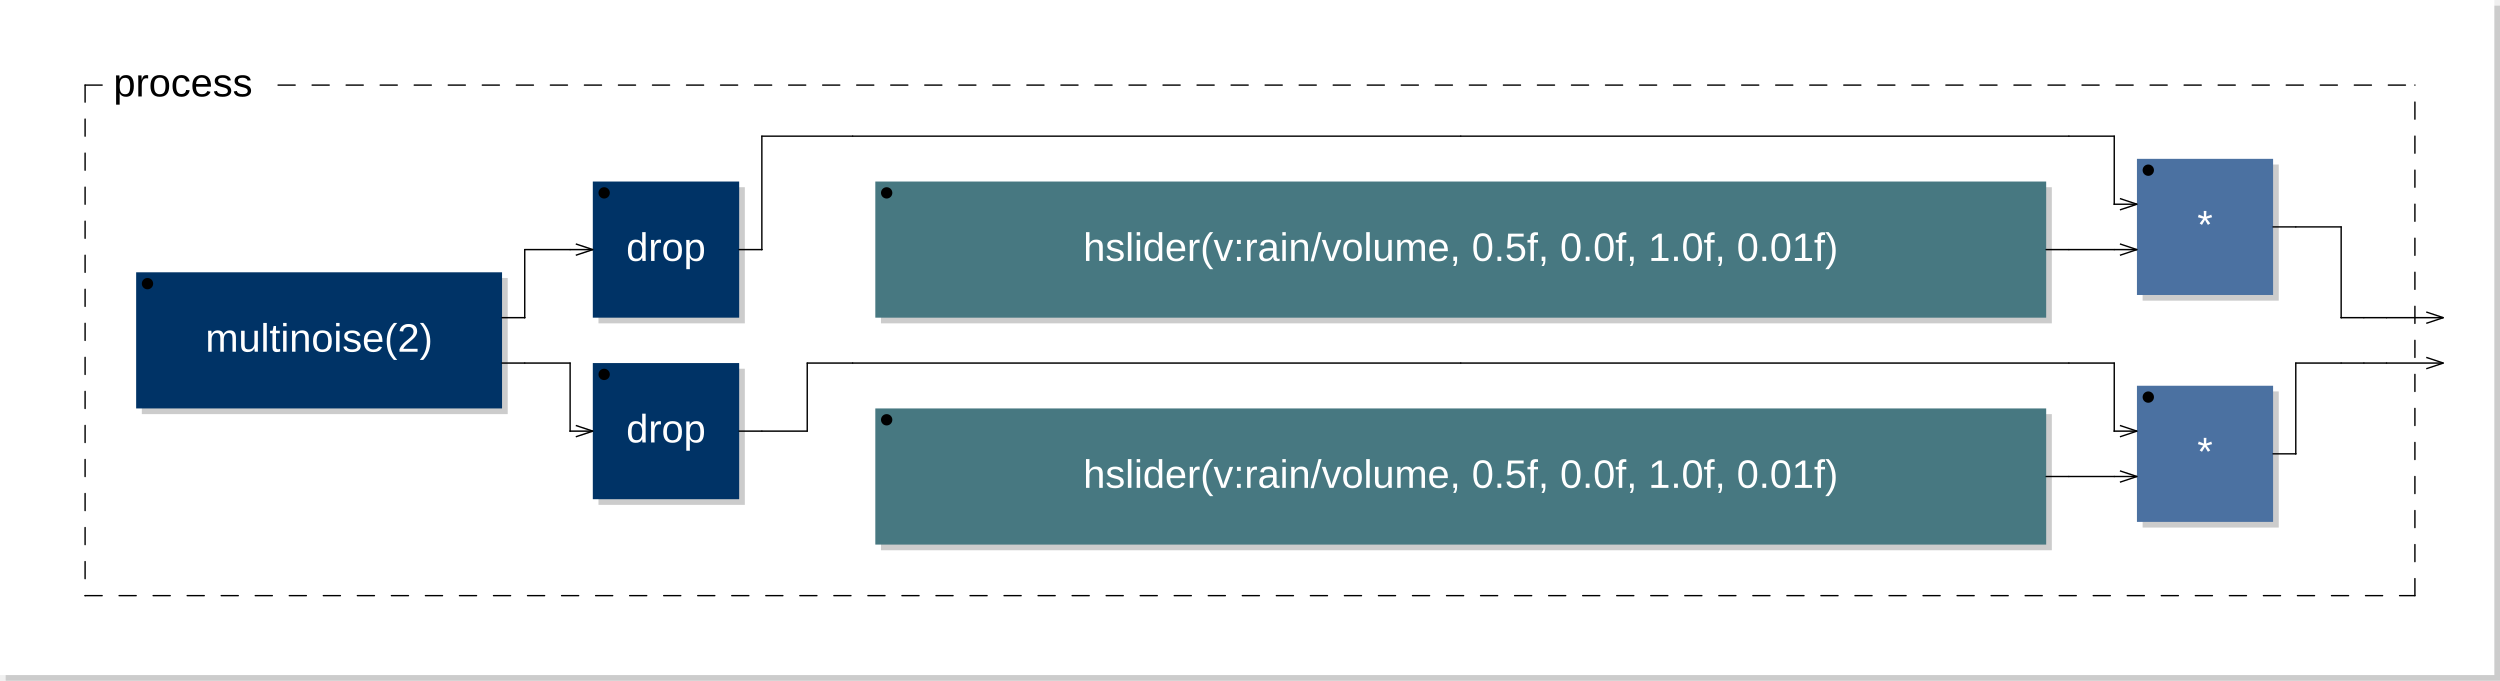
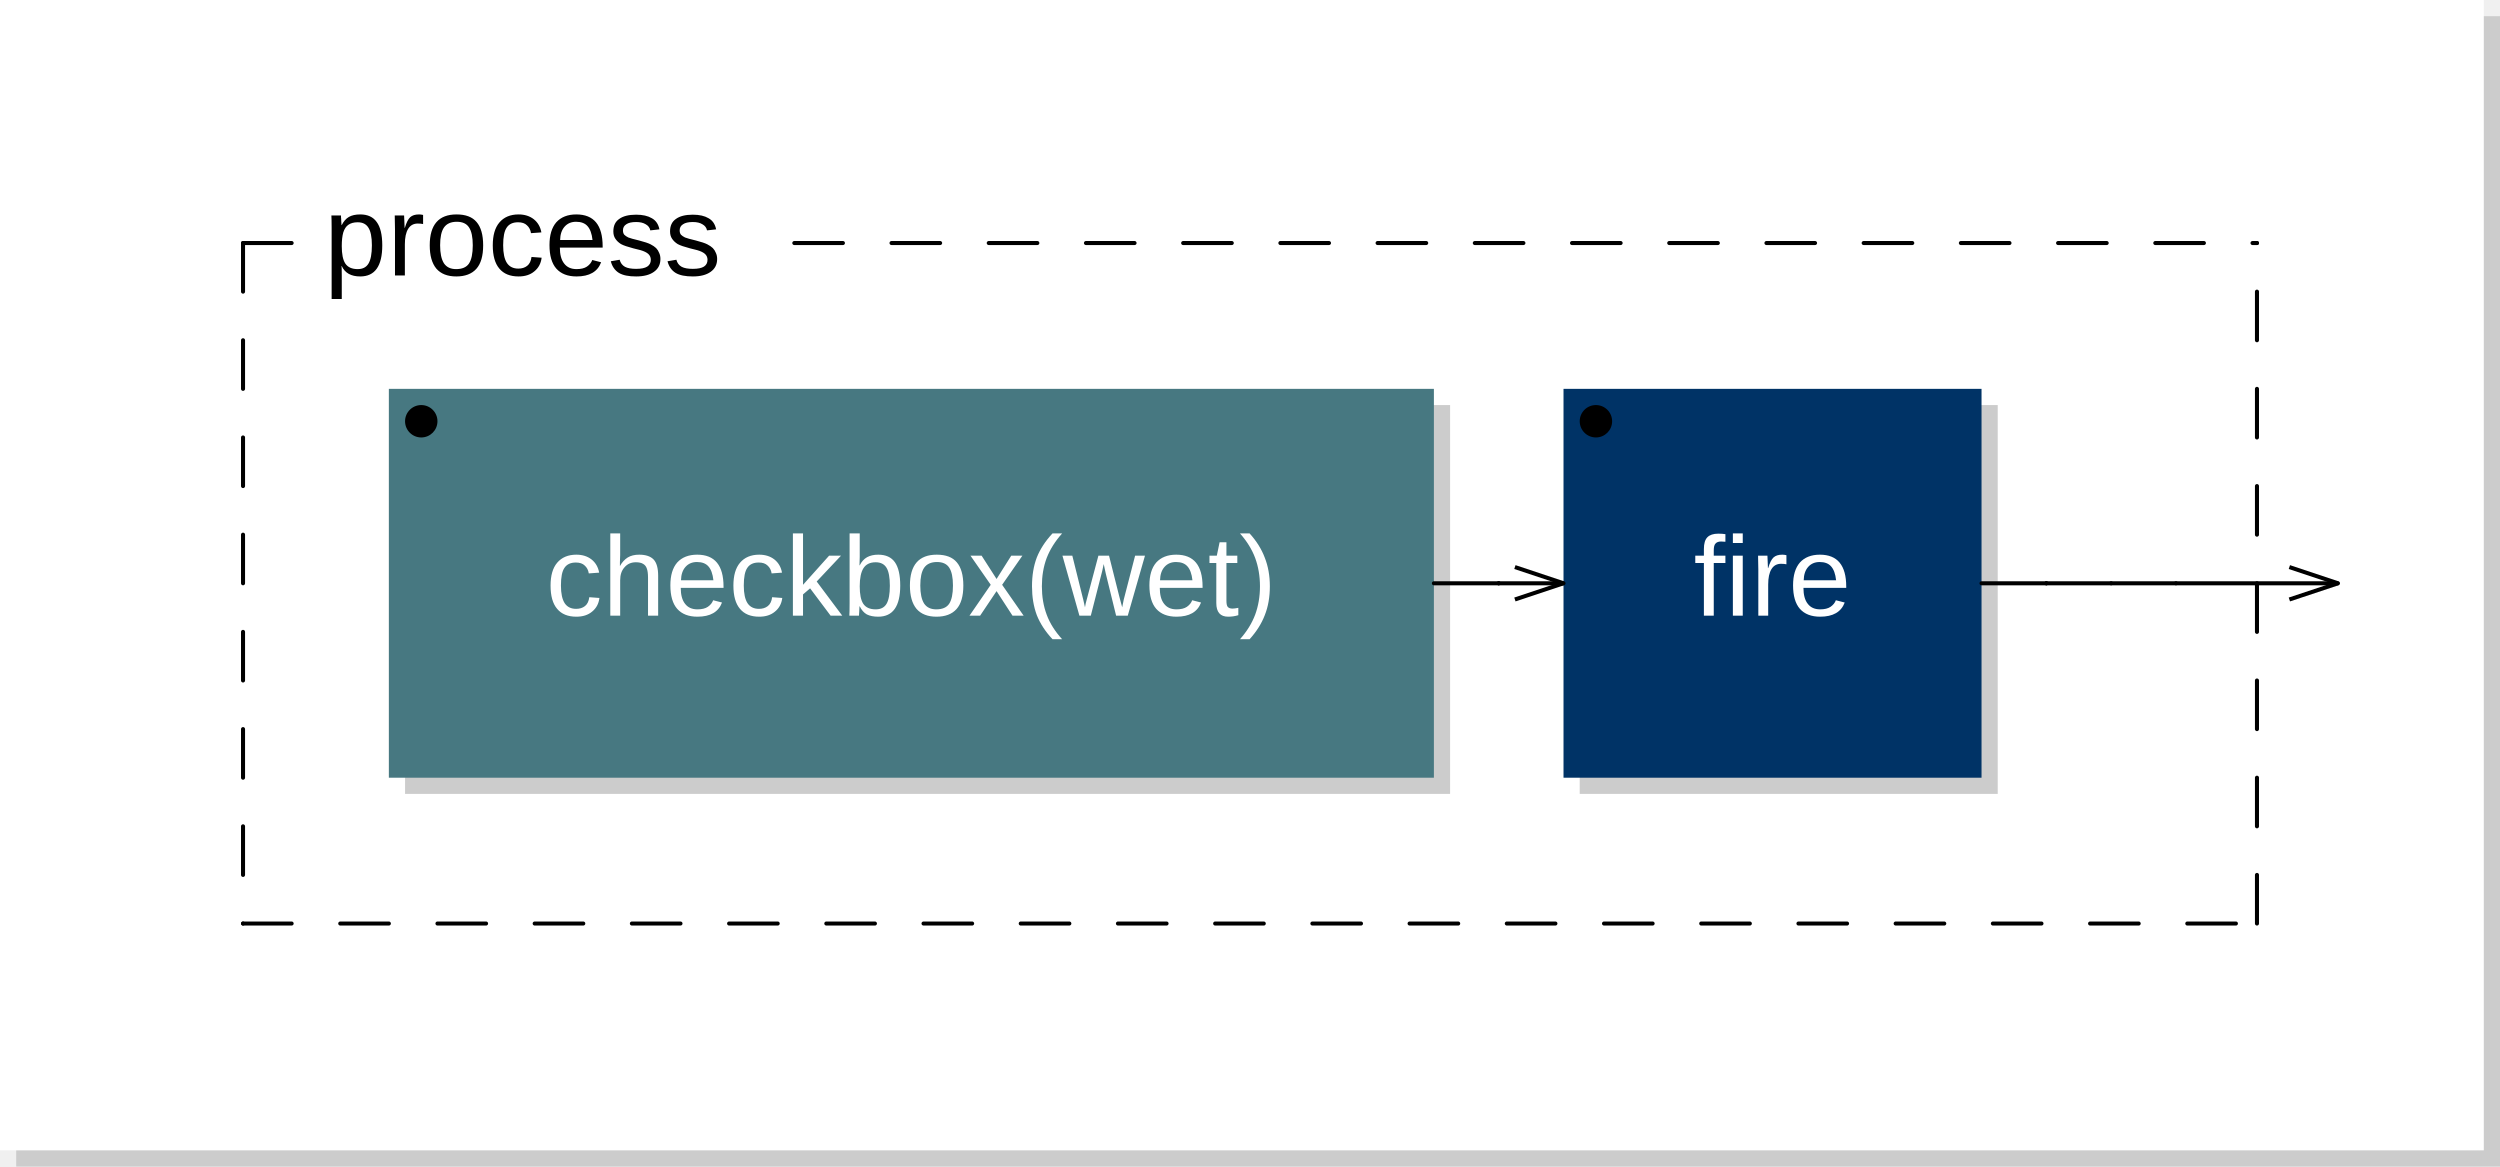
- <svg xmlns="http://www.w3.org/2000/svg" xmlns:xlink="http://www.w3.org/1999/xlink" viewBox="0 0 440.7 120" width="220.35mm" height="60mm" version="1.1">
-   <rect x="1" y="1" width="439.7" height="119" rx="0" ry="0" style="stroke:none;fill:#cccccc;" />
-   <rect x="0" y="0" width="439.7" height="119" rx="0" ry="0" style="stroke:none;fill:#ffffff;" />
+ <svg xmlns="http://www.w3.org/2000/svg" xmlns:xlink="http://www.w3.org/1999/xlink" viewBox="0 0 154.3 72" width="77.15mm" height="36mm" version="1.1">
+   <rect x="1" y="1" width="153.3" height="71" rx="0" ry="0" style="stroke:none;fill:#cccccc;" />
+   <rect x="0" y="0" width="153.3" height="71" rx="0" ry="0" style="stroke:none;fill:#ffffff;" />
  <text x="10" y="7" font-family="Arial" font-size="7" />
-   <a xlink:href="multinoise-0x7fbaa655e0f0.svg">
-     <rect x="25" y="49" width="64.5" height="24" rx="0" ry="0" style="stroke:none;fill:#cccccc;" />
-     <rect x="24" y="48" width="64.5" height="24" rx="0" ry="0" style="stroke:none;fill:#003366;" />
+   <rect x="25" y="25" width="64.5" height="24" rx="0" ry="0" style="stroke:none;fill:#cccccc;" />
+   <rect x="24" y="24" width="64.5" height="24" rx="0" ry="0" style="stroke:none;fill:#477881;" />
+   <text x="56.25" y="38" font-family="Arial" font-size="7" text-anchor="middle" fill="#FFFFFF">checkbox(wet)</text>
+   <circle cx="26" cy="26" r="1" />
+   <a xlink:href="fire-0x7f83473e30d0.svg">
+     <rect x="97.5" y="25" width="25.8" height="24" rx="0" ry="0" style="stroke:none;fill:#cccccc;" />
+     <rect x="96.5" y="24" width="25.8" height="24" rx="0" ry="0" style="stroke:none;fill:#003366;" />
  </a>
-   <a xlink:href="multinoise-0x7fbaa655e0f0.svg">
-     <text x="56.25" y="62" font-family="Arial" font-size="7" text-anchor="middle" fill="#FFFFFF">multinoise(2)</text>
+   <a xlink:href="fire-0x7f83473e30d0.svg">
+     <text x="109.4" y="38" font-family="Arial" font-size="7" text-anchor="middle" fill="#FFFFFF">fire</text>
  </a>
-   <circle cx="26" cy="50" r="1" />
-   <a xlink:href="drop-0x7fbaa64041e0.svg">
-     <rect x="105.5" y="33" width="25.8" height="24" rx="0" ry="0" style="stroke:none;fill:#cccccc;" />
-     <rect x="104.5" y="32" width="25.8" height="24" rx="0" ry="0" style="stroke:none;fill:#003366;" />
-   </a>
-   <a xlink:href="drop-0x7fbaa64041e0.svg">
-     <text x="117.4" y="46" font-family="Arial" font-size="7" text-anchor="middle" fill="#FFFFFF">drop</text>
-   </a>
-   <circle cx="106.5" cy="34" r="1" />
-   <line x1="101.5" y1="43" x2="104.5" y2="44" transform="rotate(0,104.5,44)" style="stroke: black; stroke-width:0.25;" />
-   <line x1="101.5" y1="45" x2="104.5" y2="44" transform="rotate(0,104.5,44)" style="stroke: black; stroke-width:0.25;" />
-   <a xlink:href="drop-0x7fbaa64041e0.svg">
-     <rect x="105.5" y="65" width="25.8" height="24" rx="0" ry="0" style="stroke:none;fill:#cccccc;" />
-     <rect x="104.5" y="64" width="25.8" height="24" rx="0" ry="0" style="stroke:none;fill:#003366;" />
-   </a>
-   <a xlink:href="drop-0x7fbaa64041e0.svg">
-     <text x="117.4" y="78" font-family="Arial" font-size="7" text-anchor="middle" fill="#FFFFFF">drop</text>
-   </a>
-   <circle cx="106.5" cy="66" r="1" />
-   <line x1="101.5" y1="75" x2="104.5" y2="76" transform="rotate(0,104.5,76)" style="stroke: black; stroke-width:0.25;" />
-   <line x1="101.5" y1="77" x2="104.5" y2="76" transform="rotate(0,104.5,76)" style="stroke: black; stroke-width:0.25;" />
-   <rect x="155.3" y="33" width="206.4" height="24" rx="0" ry="0" style="stroke:none;fill:#cccccc;" />
-   <rect x="154.3" y="32" width="206.4" height="24" rx="0" ry="0" style="stroke:none;fill:#477881;" />
-   <text x="257.5" y="46" font-family="Arial" font-size="7" text-anchor="middle" fill="#FFFFFF">hslider(v:rain/volume, 0.5f, 0.0f, 1.0f, 0.01f)</text>
-   <circle cx="156.3" cy="34" r="1" />
-   <rect x="377.7" y="29" width="24" height="24" rx="0" ry="0" style="stroke:none;fill:#cccccc;" />
-   <rect x="376.7" y="28" width="24" height="24" rx="0" ry="0" style="stroke:none;fill:#4B71A1;" />
-   <text x="388.7" y="42" font-family="Arial" font-size="7" text-anchor="middle" fill="#FFFFFF">*</text>
-   <circle cx="378.7" cy="30" r="1" />
-   <line x1="373.7" y1="35" x2="376.7" y2="36" transform="rotate(0,376.7,36)" style="stroke: black; stroke-width:0.25;" />
-   <line x1="373.7" y1="37" x2="376.7" y2="36" transform="rotate(0,376.7,36)" style="stroke: black; stroke-width:0.25;" />
-   <line x1="373.7" y1="43" x2="376.7" y2="44" transform="rotate(0,376.7,44)" style="stroke: black; stroke-width:0.25;" />
-   <line x1="373.7" y1="45" x2="376.7" y2="44" transform="rotate(0,376.7,44)" style="stroke: black; stroke-width:0.25;" />
-   <rect x="155.3" y="73" width="206.4" height="24" rx="0" ry="0" style="stroke:none;fill:#cccccc;" />
-   <rect x="154.3" y="72" width="206.4" height="24" rx="0" ry="0" style="stroke:none;fill:#477881;" />
-   <text x="257.5" y="86" font-family="Arial" font-size="7" text-anchor="middle" fill="#FFFFFF">hslider(v:rain/volume, 0.5f, 0.0f, 1.0f, 0.01f)</text>
-   <circle cx="156.3" cy="74" r="1" />
-   <rect x="377.7" y="69" width="24" height="24" rx="0" ry="0" style="stroke:none;fill:#cccccc;" />
-   <rect x="376.7" y="68" width="24" height="24" rx="0" ry="0" style="stroke:none;fill:#4B71A1;" />
-   <text x="388.7" y="82" font-family="Arial" font-size="7" text-anchor="middle" fill="#FFFFFF">*</text>
-   <circle cx="378.7" cy="70" r="1" />
-   <line x1="373.7" y1="75" x2="376.7" y2="76" transform="rotate(0,376.7,76)" style="stroke: black; stroke-width:0.25;" />
-   <line x1="373.7" y1="77" x2="376.7" y2="76" transform="rotate(0,376.7,76)" style="stroke: black; stroke-width:0.25;" />
-   <line x1="373.7" y1="83" x2="376.7" y2="84" transform="rotate(0,376.7,84)" style="stroke: black; stroke-width:0.25;" />
-   <line x1="373.7" y1="85" x2="376.7" y2="84" transform="rotate(0,376.7,84)" style="stroke: black; stroke-width:0.25;" />
-   <line x1="15" y1="15" x2="15" y2="105" style="stroke: black; stroke-linecap:round; stroke-width:0.25; stroke-dasharray:3,3;" />
-   <line x1="15" y1="105" x2="425.7" y2="105" style="stroke: black; stroke-linecap:round; stroke-width:0.25; stroke-dasharray:3,3;" />
-   <line x1="425.7" y1="105" x2="425.7" y2="15" style="stroke: black; stroke-linecap:round; stroke-width:0.25; stroke-dasharray:3,3;" />
+   <circle cx="98.5" cy="26" r="1" />
+   <line x1="93.5" y1="35" x2="96.5" y2="36" transform="rotate(0,96.5,36)" style="stroke: black; stroke-width:0.25;" />
+   <line x1="93.5" y1="37" x2="96.5" y2="36" transform="rotate(0,96.5,36)" style="stroke: black; stroke-width:0.25;" />
+   <line x1="15" y1="15" x2="15" y2="57" style="stroke: black; stroke-linecap:round; stroke-width:0.25; stroke-dasharray:3,3;" />
+   <line x1="15" y1="57" x2="139.3" y2="57" style="stroke: black; stroke-linecap:round; stroke-width:0.25; stroke-dasharray:3,3;" />
+   <line x1="139.3" y1="57" x2="139.3" y2="15" style="stroke: black; stroke-linecap:round; stroke-width:0.25; stroke-dasharray:3,3;" />
  <line x1="15" y1="15" x2="20" y2="15" style="stroke: black; stroke-linecap:round; stroke-width:0.25; stroke-dasharray:3,3;" />
-   <line x1="49.025" y1="15" x2="425.7" y2="15" style="stroke: black; stroke-linecap:round; stroke-width:0.25; stroke-dasharray:3,3;" />
+   <line x1="49.025" y1="15" x2="139.3" y2="15" style="stroke: black; stroke-linecap:round; stroke-width:0.25; stroke-dasharray:3,3;" />
  <text x="20" y="17" font-family="Arial" font-size="7">process</text>
-   <line x1="427.7" y1="55" x2="430.7" y2="56" transform="rotate(0,430.7,56)" style="stroke: black; stroke-width:0.25;" />
-   <line x1="427.7" y1="57" x2="430.7" y2="56" transform="rotate(0,430.7,56)" style="stroke: black; stroke-width:0.25;" />
-   <line x1="427.7" y1="63" x2="430.7" y2="64" transform="rotate(0,430.7,64)" style="stroke: black; stroke-width:0.25;" />
-   <line x1="427.7" y1="65" x2="430.7" y2="64" transform="rotate(0,430.7,64)" style="stroke: black; stroke-width:0.25;" />
-   <line x1="88.5" y1="56" x2="92.5" y2="56" style="stroke:black; stroke-linecap:round; stroke-width:0.25;" />
-   <line x1="88.5" y1="64" x2="92.5" y2="64" style="stroke:black; stroke-linecap:round; stroke-width:0.25;" />
-   <line x1="92.5" y1="44" x2="100.5" y2="44" style="stroke:black; stroke-linecap:round; stroke-width:0.25;" />
-   <line x1="92.5" y1="56" x2="92.5" y2="44" style="stroke:black; stroke-linecap:round; stroke-width:0.25;" />
-   <line x1="92.5" y1="56" x2="92.5" y2="56" style="stroke:black; stroke-linecap:round; stroke-width:0.25;" />
-   <line x1="92.5" y1="64" x2="100.5" y2="64" style="stroke:black; stroke-linecap:round; stroke-width:0.25;" />
-   <line x1="100.5" y1="44" x2="104.5" y2="44" style="stroke:black; stroke-linecap:round; stroke-width:0.25;" />
-   <line x1="100.5" y1="64" x2="100.5" y2="76" style="stroke:black; stroke-linecap:round; stroke-width:0.25;" />
-   <line x1="100.5" y1="76" x2="100.5" y2="76" style="stroke:black; stroke-linecap:round; stroke-width:0.25;" />
-   <line x1="100.5" y1="76" x2="104.5" y2="76" style="stroke:black; stroke-linecap:round; stroke-width:0.25;" />
-   <line x1="130.3" y1="44" x2="134.3" y2="44" style="stroke:black; stroke-linecap:round; stroke-width:0.25;" />
-   <line x1="130.3" y1="76" x2="134.3" y2="76" style="stroke:black; stroke-linecap:round; stroke-width:0.25;" />
-   <line x1="134.3" y1="24" x2="150.3" y2="24" style="stroke:black; stroke-linecap:round; stroke-width:0.25;" />
-   <line x1="134.3" y1="44" x2="134.3" y2="24" style="stroke:black; stroke-linecap:round; stroke-width:0.25;" />
-   <line x1="134.3" y1="44" x2="134.3" y2="44" style="stroke:black; stroke-linecap:round; stroke-width:0.25;" />
-   <line x1="134.3" y1="76" x2="142.3" y2="76" style="stroke:black; stroke-linecap:round; stroke-width:0.25;" />
-   <line x1="142.3" y1="64" x2="150.3" y2="64" style="stroke:black; stroke-linecap:round; stroke-width:0.25;" />
-   <line x1="142.3" y1="76" x2="142.3" y2="64" style="stroke:black; stroke-linecap:round; stroke-width:0.25;" />
-   <line x1="150.3" y1="24" x2="257.5" y2="24" style="stroke:black; stroke-linecap:round; stroke-width:0.25;" />
-   <line x1="150.3" y1="64" x2="257.5" y2="64" style="stroke:black; stroke-linecap:round; stroke-width:0.25;" />
-   <line x1="257.5" y1="24" x2="364.7" y2="24" style="stroke:black; stroke-linecap:round; stroke-width:0.25;" />
-   <line x1="257.5" y1="64" x2="364.7" y2="64" style="stroke:black; stroke-linecap:round; stroke-width:0.25;" />
-   <line x1="360.7" y1="44" x2="364.7" y2="44" style="stroke:black; stroke-linecap:round; stroke-width:0.25;" />
-   <line x1="360.7" y1="84" x2="364.7" y2="84" style="stroke:black; stroke-linecap:round; stroke-width:0.25;" />
-   <line x1="364.7" y1="24" x2="372.7" y2="24" style="stroke:black; stroke-linecap:round; stroke-width:0.25;" />
-   <line x1="364.7" y1="44" x2="372.7" y2="44" style="stroke:black; stroke-linecap:round; stroke-width:0.25;" />
-   <line x1="364.7" y1="64" x2="372.7" y2="64" style="stroke:black; stroke-linecap:round; stroke-width:0.25;" />
-   <line x1="364.7" y1="84" x2="372.7" y2="84" style="stroke:black; stroke-linecap:round; stroke-width:0.25;" />
-   <line x1="372.7" y1="24" x2="372.7" y2="36" style="stroke:black; stroke-linecap:round; stroke-width:0.25;" />
-   <line x1="372.7" y1="36" x2="372.7" y2="36" style="stroke:black; stroke-linecap:round; stroke-width:0.25;" />
-   <line x1="372.7" y1="36" x2="376.7" y2="36" style="stroke:black; stroke-linecap:round; stroke-width:0.25;" />
-   <line x1="372.7" y1="44" x2="376.7" y2="44" style="stroke:black; stroke-linecap:round; stroke-width:0.25;" />
-   <line x1="372.7" y1="64" x2="372.7" y2="76" style="stroke:black; stroke-linecap:round; stroke-width:0.25;" />
-   <line x1="372.7" y1="76" x2="372.7" y2="76" style="stroke:black; stroke-linecap:round; stroke-width:0.25;" />
-   <line x1="372.7" y1="76" x2="376.7" y2="76" style="stroke:black; stroke-linecap:round; stroke-width:0.25;" />
-   <line x1="372.7" y1="84" x2="376.7" y2="84" style="stroke:black; stroke-linecap:round; stroke-width:0.25;" />
-   <line x1="400.7" y1="40" x2="404.7" y2="40" style="stroke:black; stroke-linecap:round; stroke-width:0.25;" />
-   <line x1="400.7" y1="80" x2="404.7" y2="80" style="stroke:black; stroke-linecap:round; stroke-width:0.25;" />
-   <line x1="404.7" y1="40" x2="412.7" y2="40" style="stroke:black; stroke-linecap:round; stroke-width:0.25;" />
-   <line x1="404.7" y1="64" x2="412.7" y2="64" style="stroke:black; stroke-linecap:round; stroke-width:0.25;" />
-   <line x1="404.7" y1="80" x2="404.7" y2="64" style="stroke:black; stroke-linecap:round; stroke-width:0.25;" />
-   <line x1="404.7" y1="80" x2="404.7" y2="80" style="stroke:black; stroke-linecap:round; stroke-width:0.25;" />
-   <line x1="412.7" y1="40" x2="412.7" y2="56" style="stroke:black; stroke-linecap:round; stroke-width:0.25;" />
-   <line x1="412.7" y1="56" x2="412.7" y2="56" style="stroke:black; stroke-linecap:round; stroke-width:0.25;" />
-   <line x1="412.7" y1="56" x2="416.7" y2="56" style="stroke:black; stroke-linecap:round; stroke-width:0.25;" />
-   <line x1="412.7" y1="64" x2="416.7" y2="64" style="stroke:black; stroke-linecap:round; stroke-width:0.25;" />
-   <line x1="416.7" y1="56" x2="420.7" y2="56" style="stroke:black; stroke-linecap:round; stroke-width:0.25;" />
-   <line x1="416.7" y1="64" x2="420.7" y2="64" style="stroke:black; stroke-linecap:round; stroke-width:0.25;" />
-   <line x1="420.7" y1="56" x2="430.7" y2="56" style="stroke:black; stroke-linecap:round; stroke-width:0.25;" />
-   <line x1="420.7" y1="64" x2="430.7" y2="64" style="stroke:black; stroke-linecap:round; stroke-width:0.25;" />
+   <line x1="141.3" y1="35" x2="144.3" y2="36" transform="rotate(0,144.3,36)" style="stroke: black; stroke-width:0.25;" />
+   <line x1="141.3" y1="37" x2="144.3" y2="36" transform="rotate(0,144.3,36)" style="stroke: black; stroke-width:0.25;" />
+   <line x1="88.5" y1="36" x2="92.5" y2="36" style="stroke:black; stroke-linecap:round; stroke-width:0.25;" />
+   <line x1="92.5" y1="36" x2="92.5" y2="36" style="stroke:black; stroke-linecap:round; stroke-width:0.25;" />
+   <line x1="92.5" y1="36" x2="96.5" y2="36" style="stroke:black; stroke-linecap:round; stroke-width:0.25;" />
+   <line x1="122.3" y1="36" x2="126.3" y2="36" style="stroke:black; stroke-linecap:round; stroke-width:0.25;" />
+   <line x1="126.3" y1="36" x2="126.3" y2="36" style="stroke:black; stroke-linecap:round; stroke-width:0.25;" />
+   <line x1="126.3" y1="36" x2="130.3" y2="36" style="stroke:black; stroke-linecap:round; stroke-width:0.25;" />
+   <line x1="130.3" y1="36" x2="134.3" y2="36" style="stroke:black; stroke-linecap:round; stroke-width:0.25;" />
+   <line x1="134.3" y1="36" x2="144.3" y2="36" style="stroke:black; stroke-linecap:round; stroke-width:0.25;" />
</svg>
